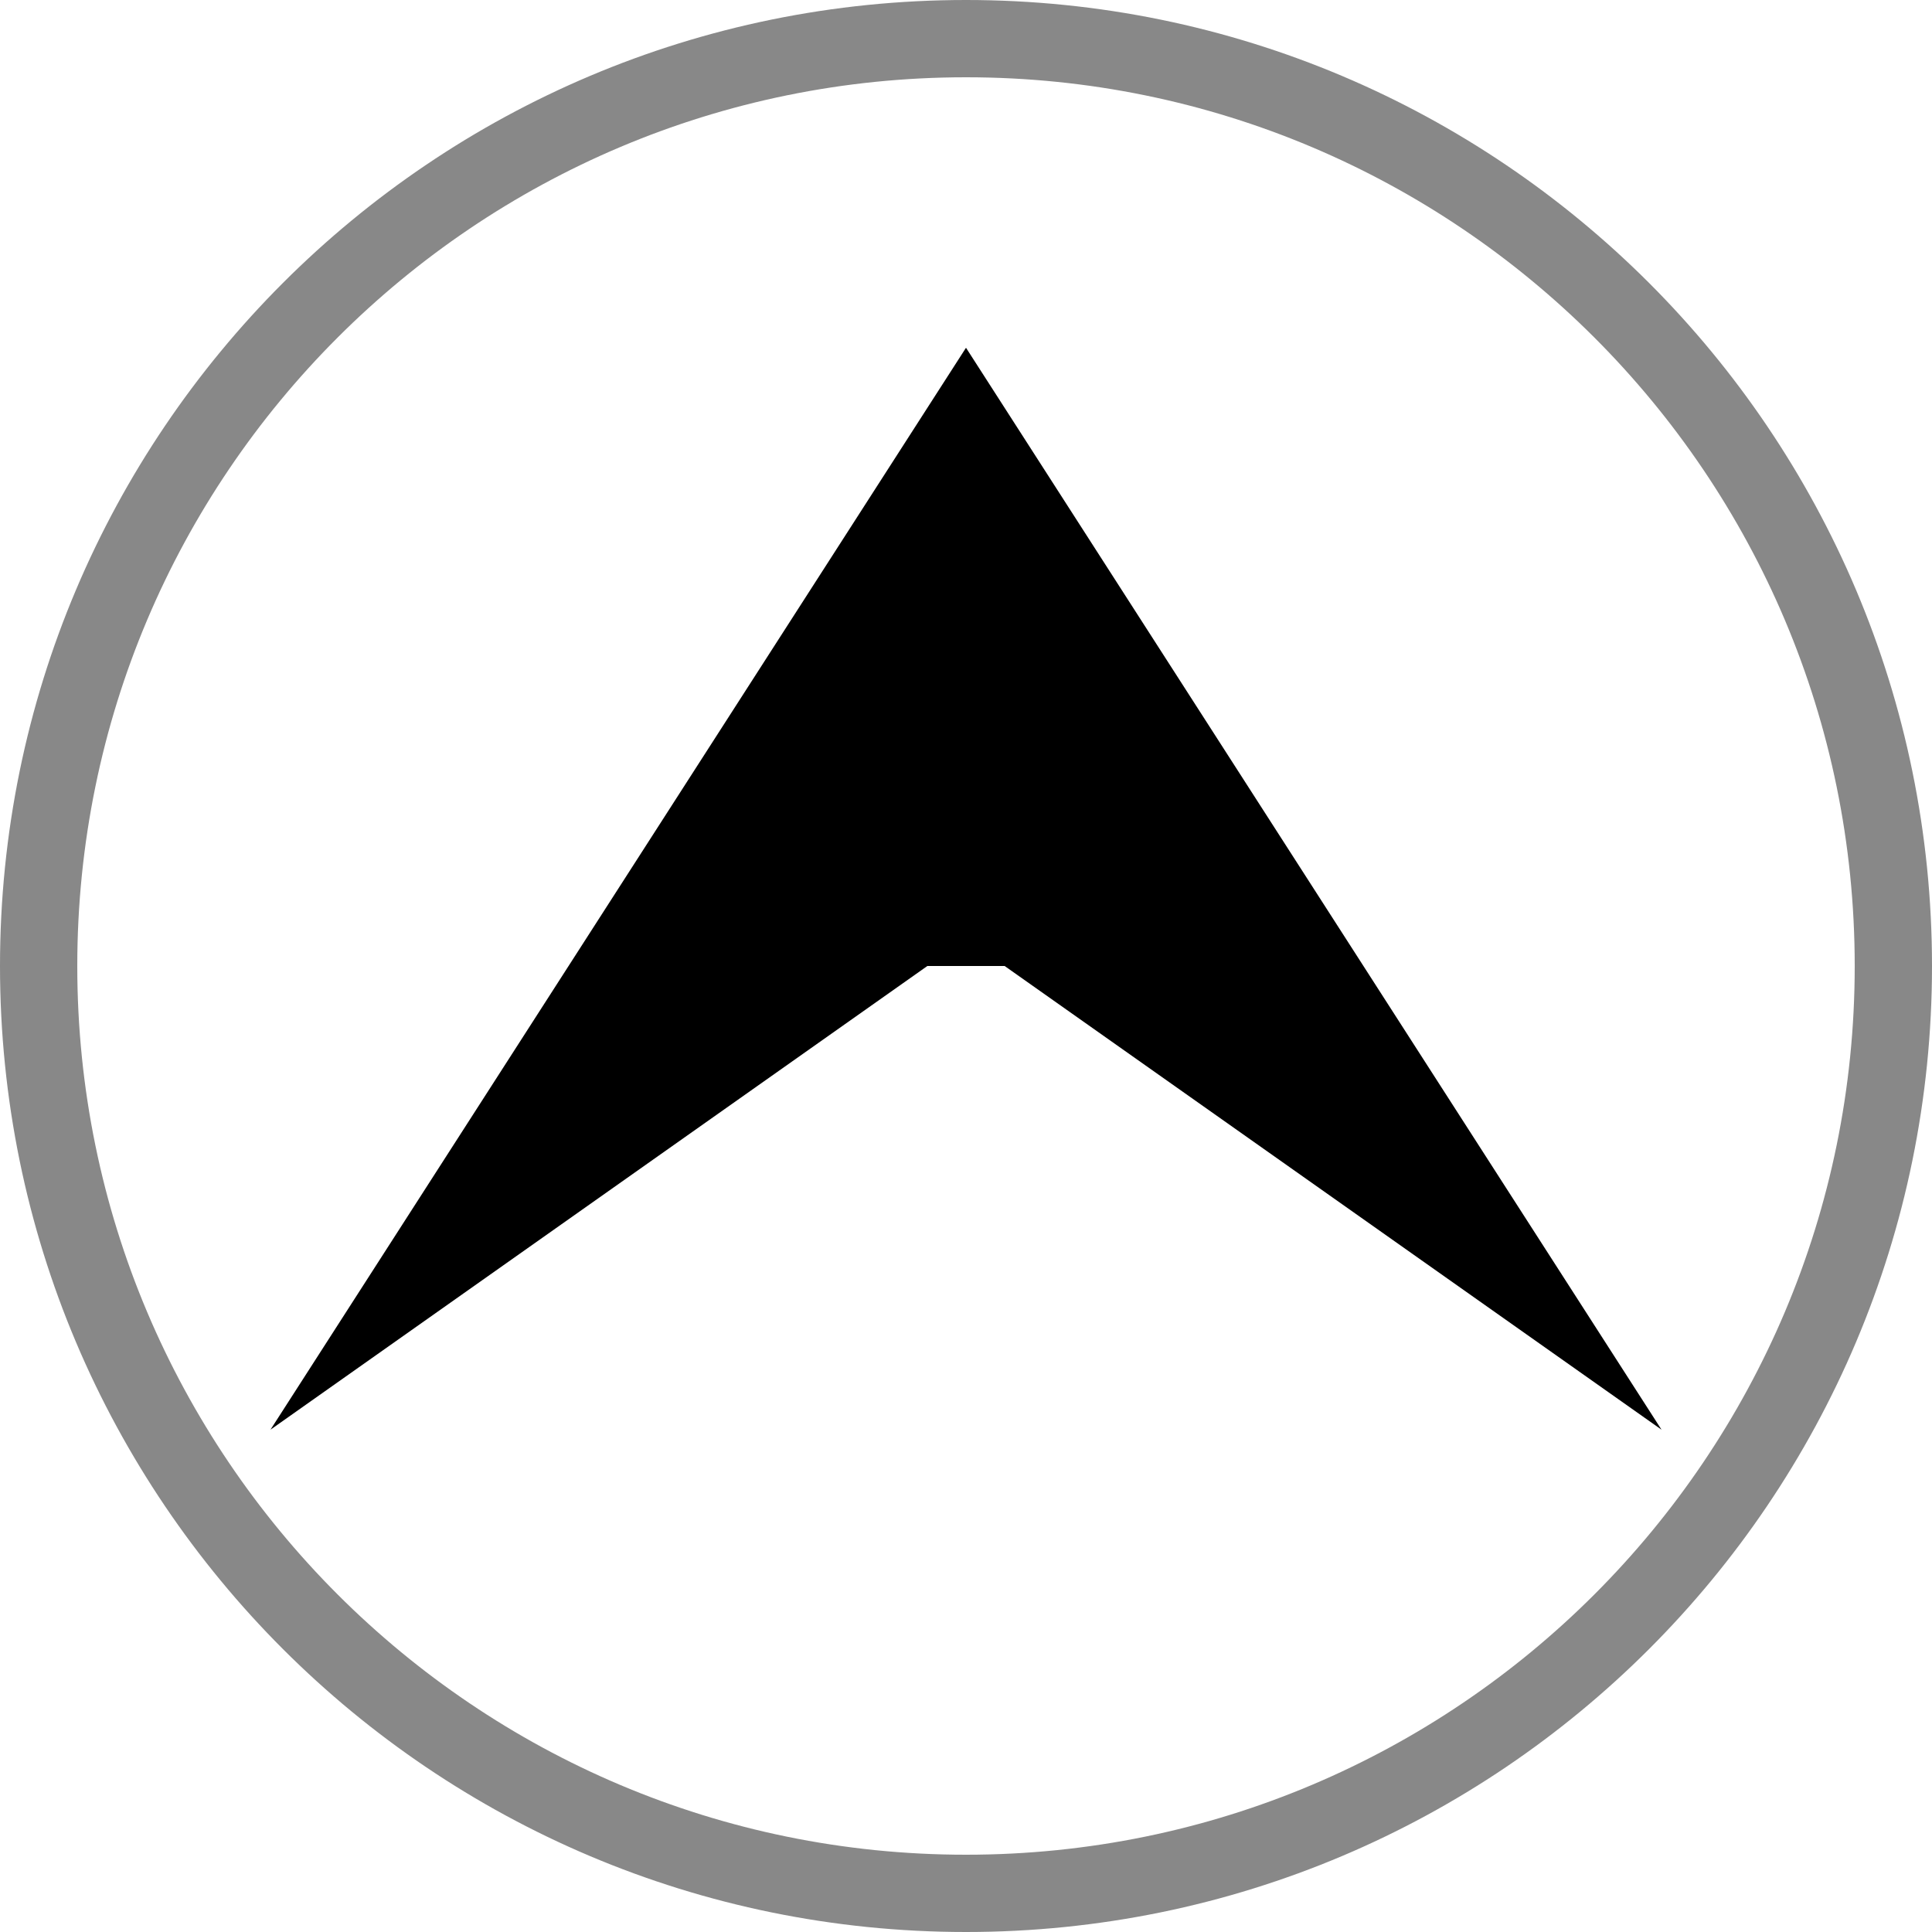
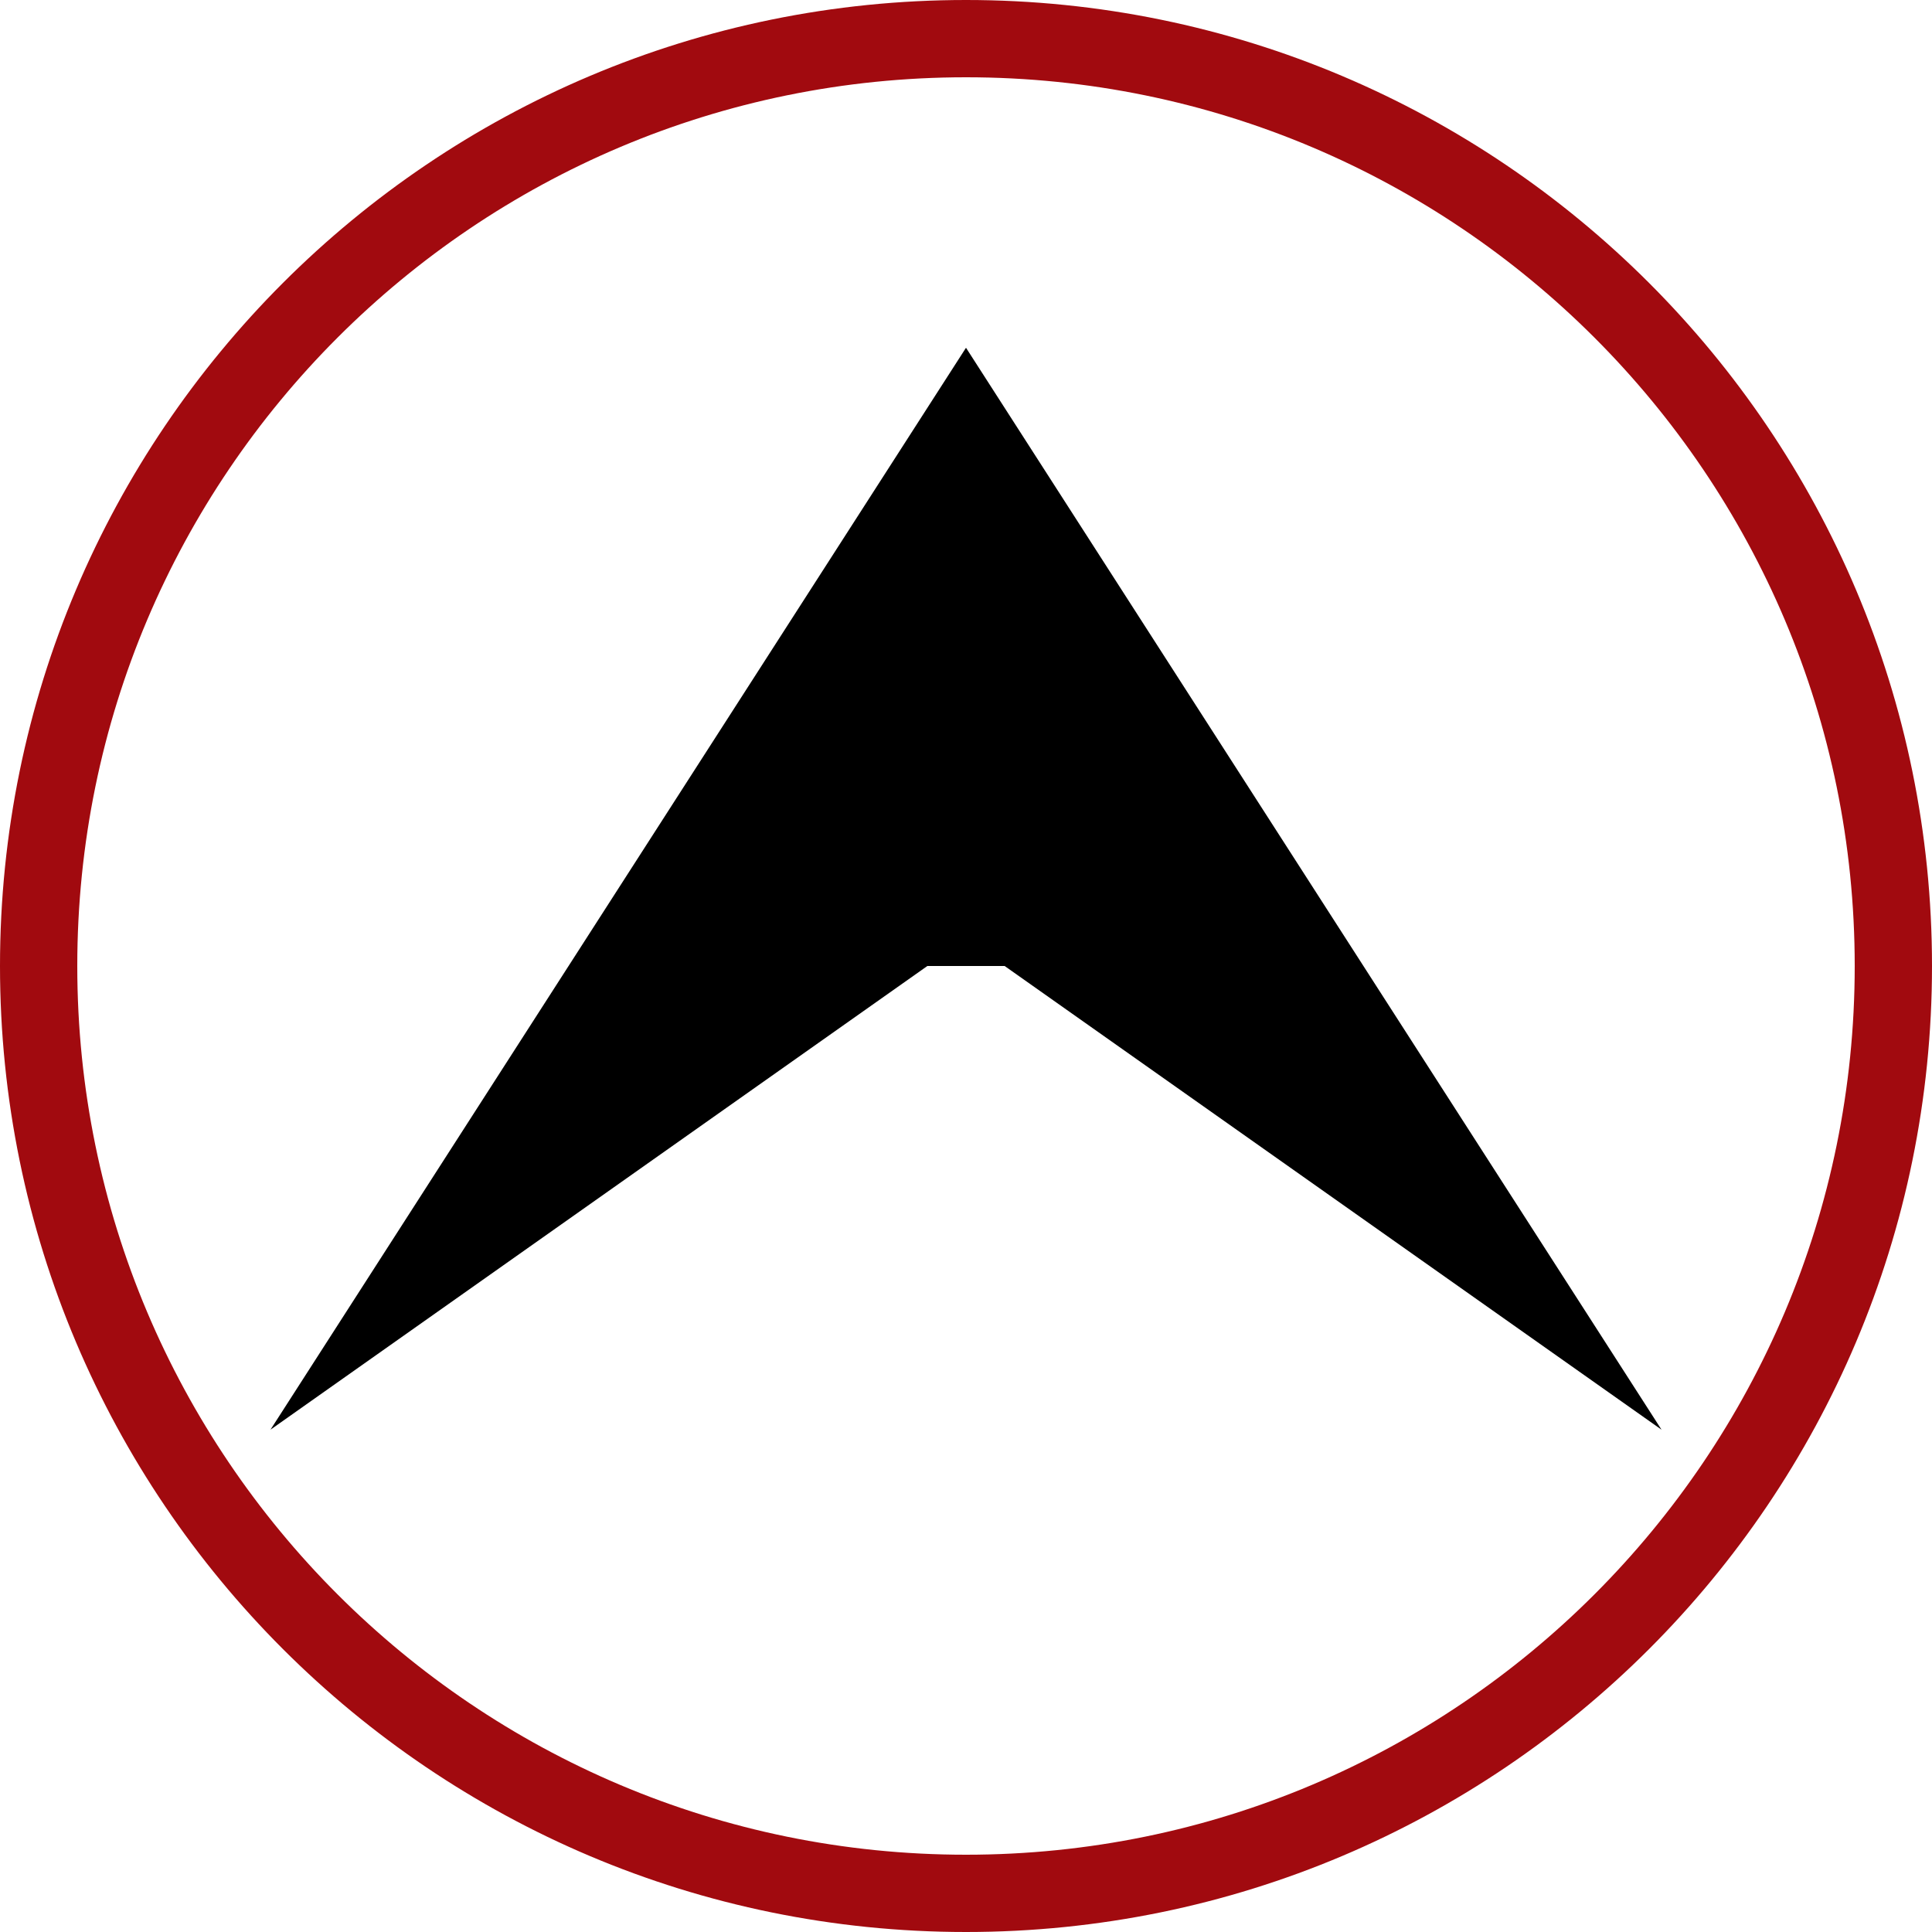
<svg xmlns="http://www.w3.org/2000/svg" width="35" height="35" viewBox="0 0 50 50">
  <defs>
    <style>
      .cls-1c {
        fill-rule: evenodd;
      }

      .cls-2c {
        fill: none;
-         stroke: #888;
+         stroke: #a10a0f;
        stroke-width: 2px;
      }
    </style>
  </defs>
  <path class="cls-1c" d="M26,25H24L7,37,25,9,43,37Z" />
  <circle class="cls-2c" cx="25" cy="25" r="24" />
</svg>
